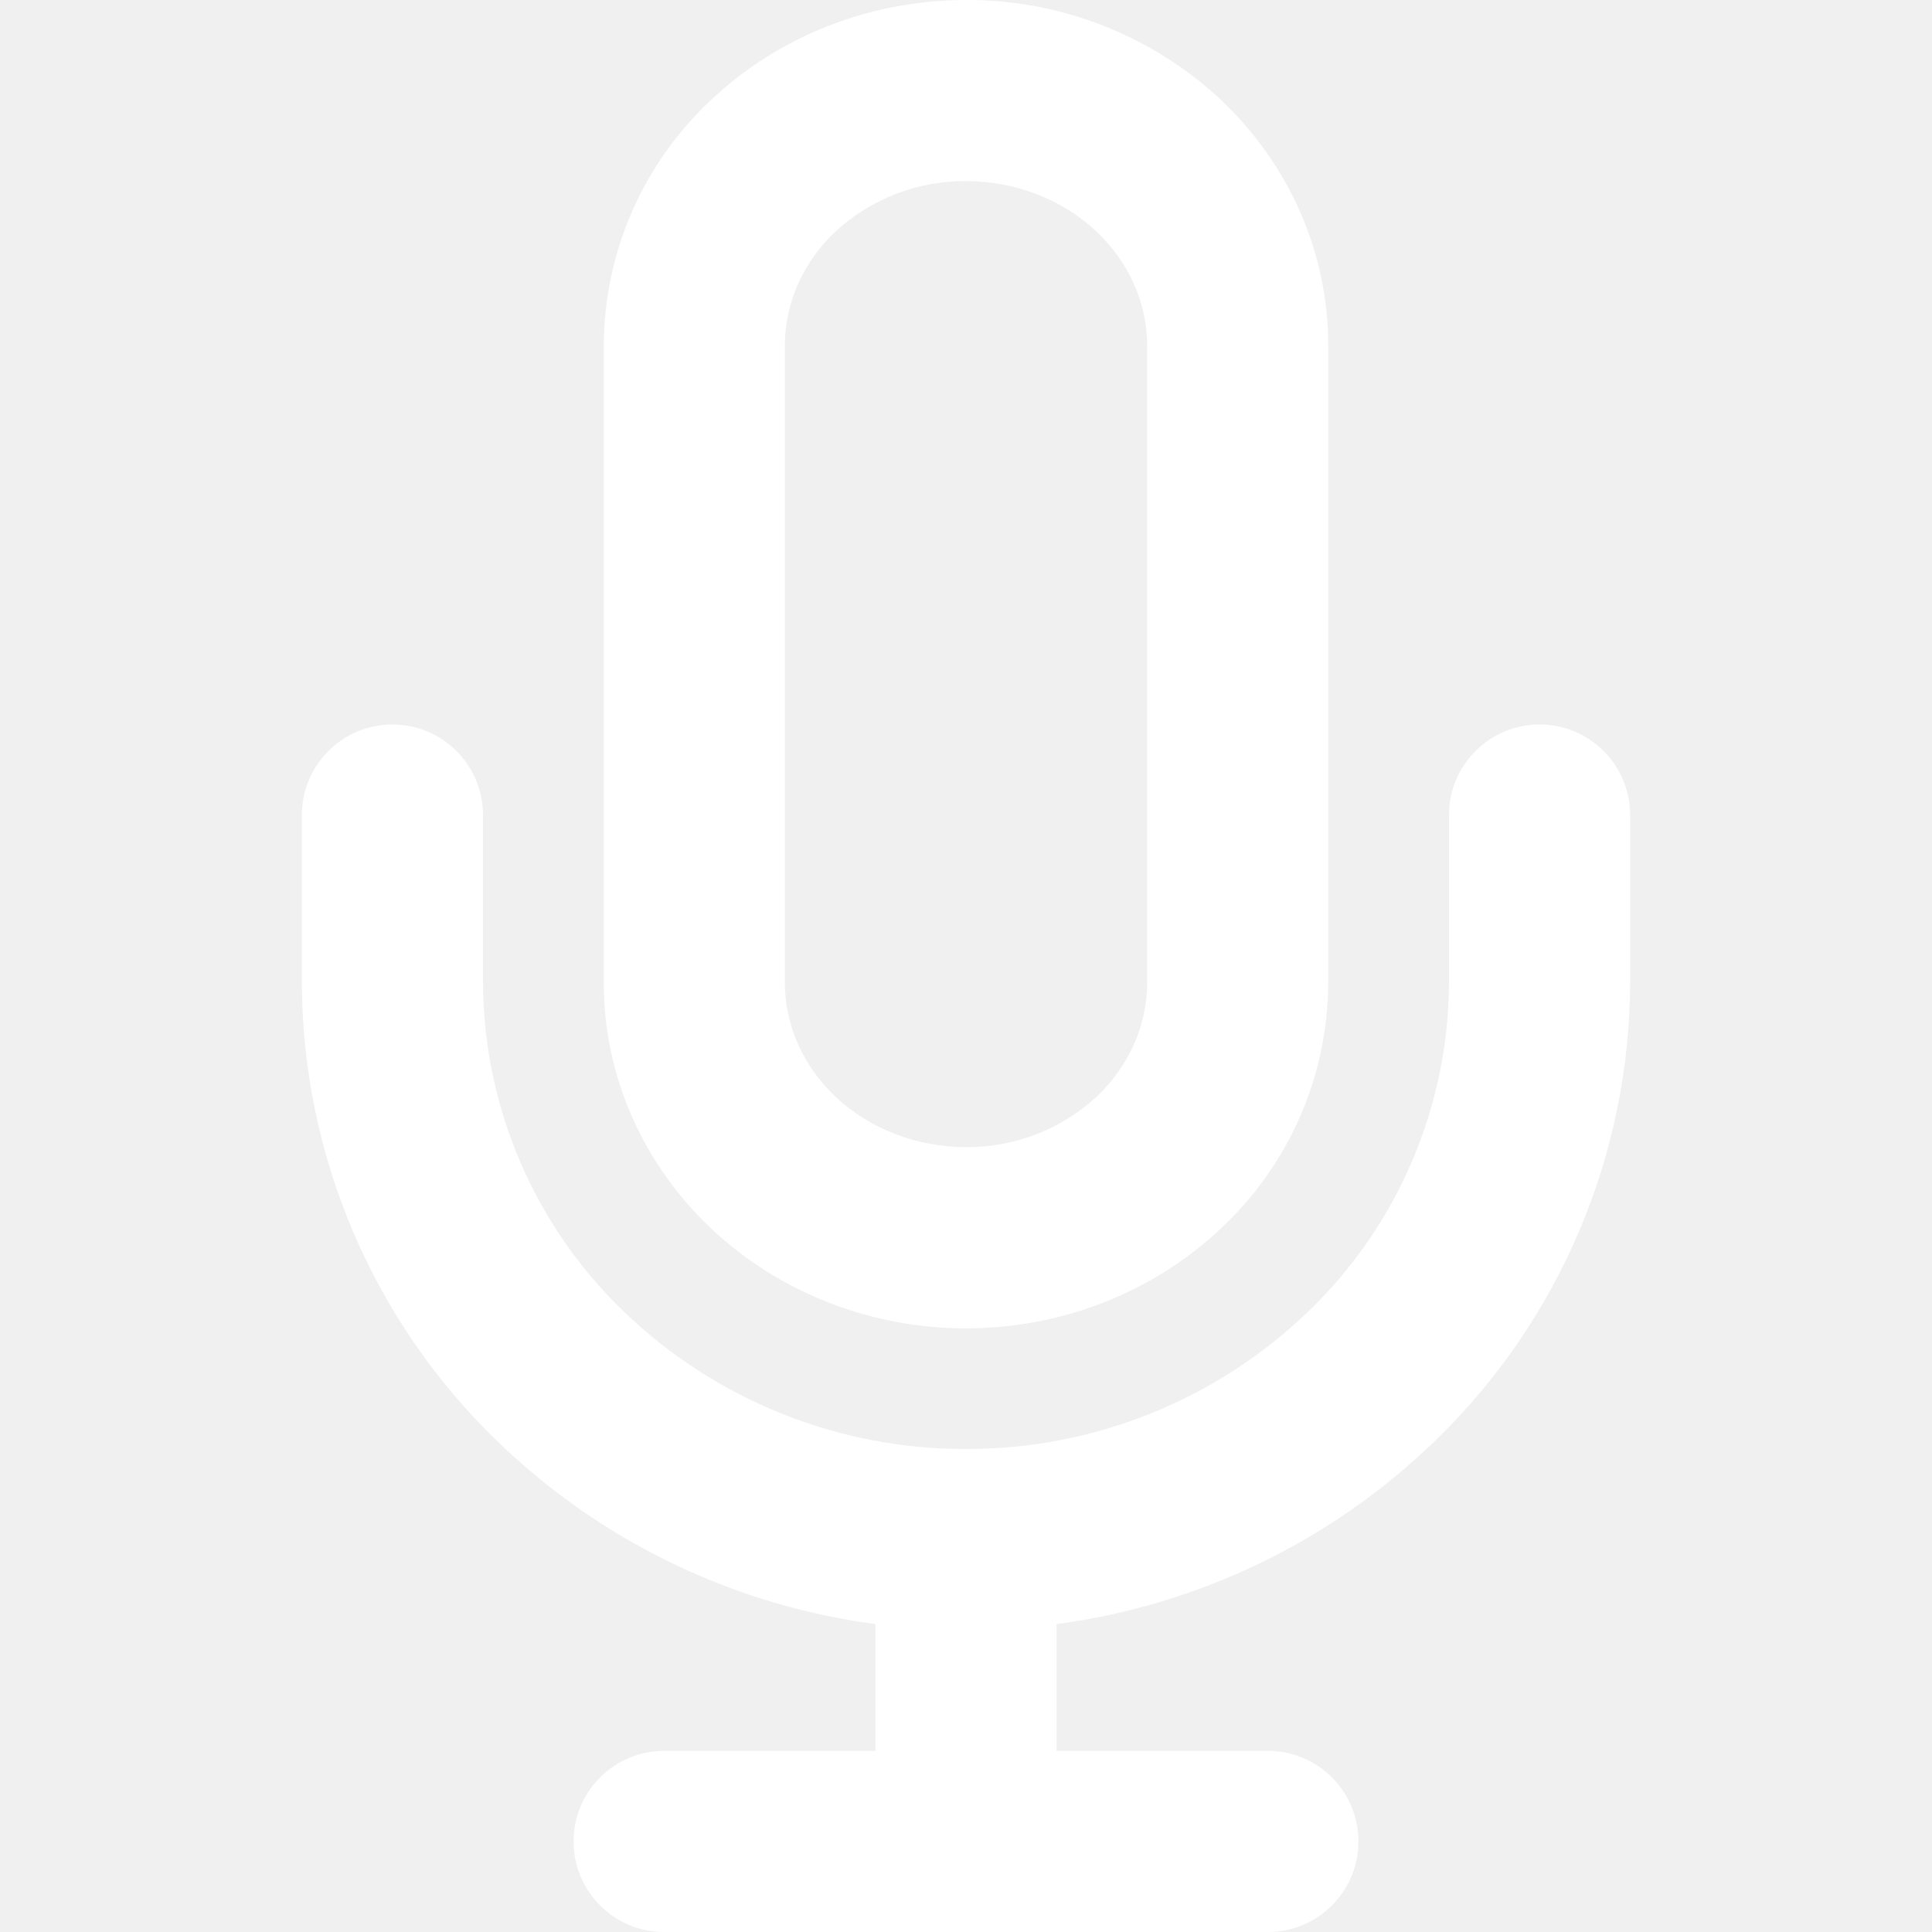
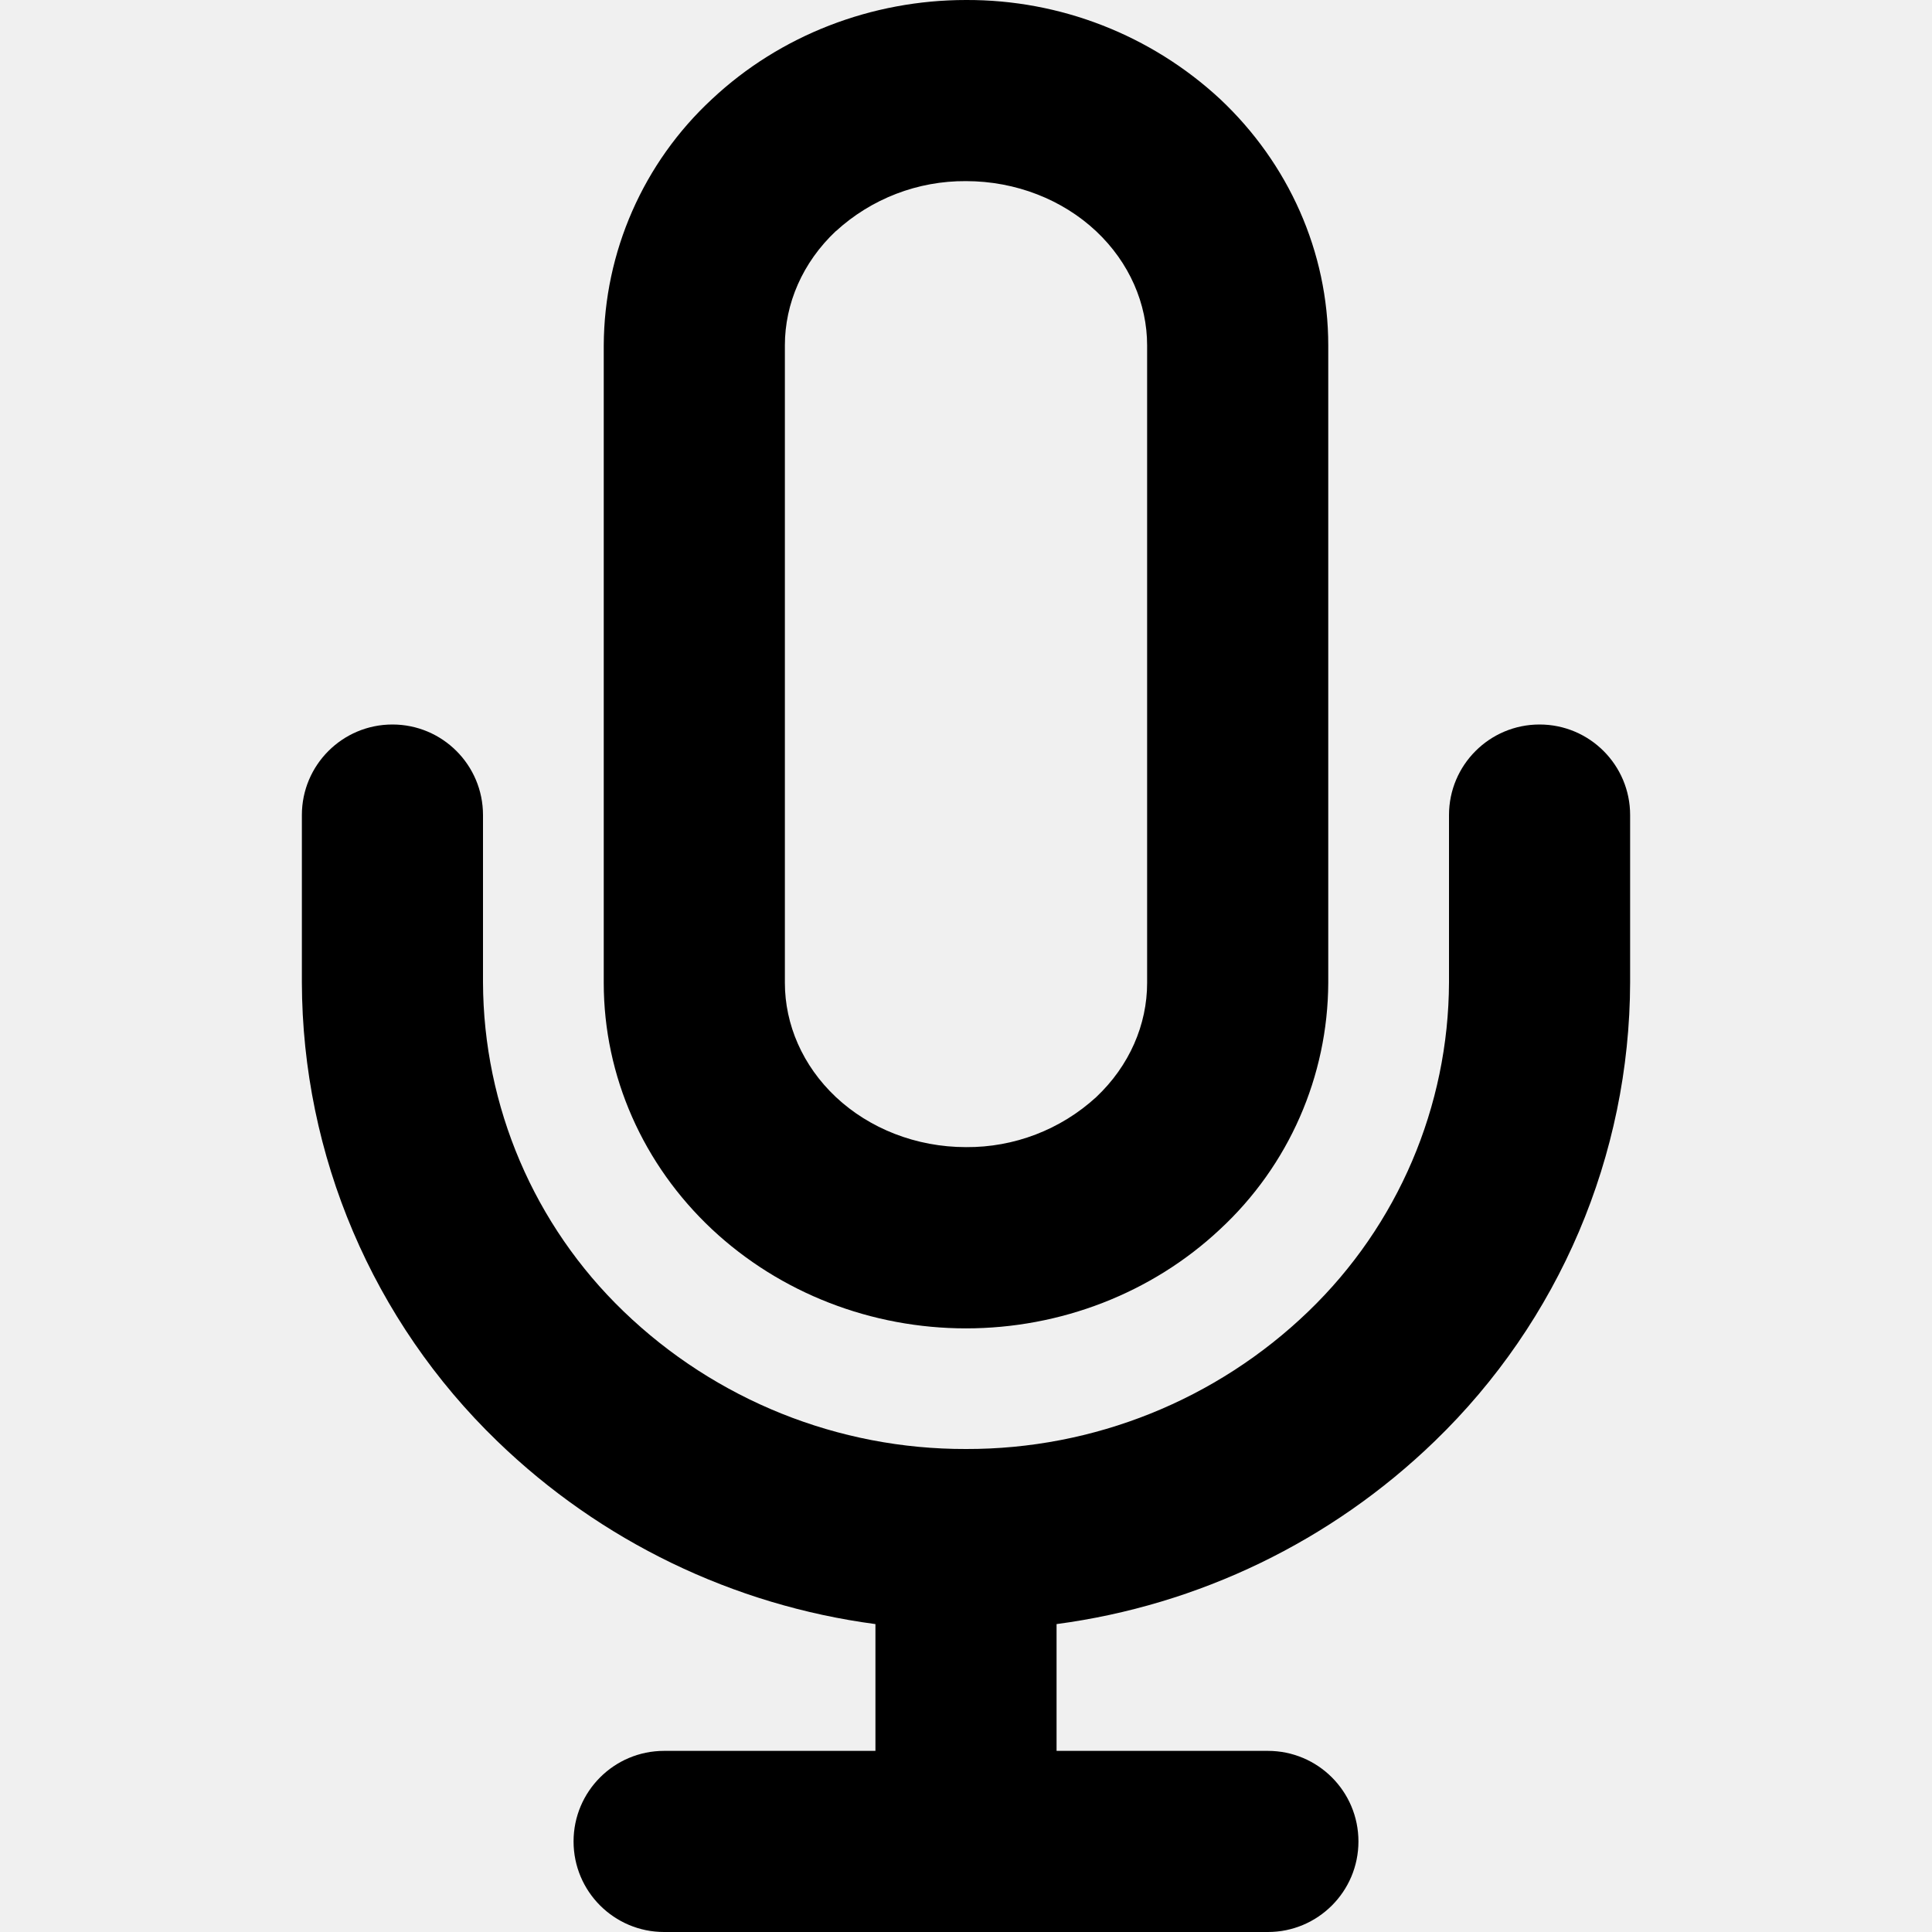
<svg xmlns="http://www.w3.org/2000/svg" viewBox="0 0 16 16" fill="none">
  <g id="SVGRepo_bgCarrier" stroke-width="0" />
  <g id="SVGRepo_tracerCarrier" stroke-linecap="round" stroke-linejoin="round" />
  <g id="SVGRepo_iconCarrier">
-     <g fill="#ffffff">
+     <g fill="currentColor">
      <path fill-rule="evenodd" d="M8 0c-.78 0-1.538.29-2.104.821A2.797 2.797 0 005 2.861V8.14c0 .775.328 1.507.896 2.04.566.53 1.323.821 2.104.821.78 0 1.538-.29 2.104-.821A2.797 2.797 0 0011 8.139V2.86c0-.775-.329-1.507-.896-2.04A3.077 3.077 0 008 0zM6.922 1.915A1.578 1.578 0 018 1.5c.413 0 .8.154 1.078.415.276.26.422.601.422.946V8.14c0 .345-.146.686-.422.946A1.578 1.578 0 018 9.5c-.413 0-.8-.154-1.078-.415-.276-.26-.422-.601-.422-.946V2.86c0-.345.146-.686.422-.946z" clip-rule="evenodd" />
      <path d="M4 6.75a.75.75 0 00-1.5 0v1.385a5.3 5.3 0 001.619 3.801A5.553 5.553 0 007.25 13.45v1.05H5.5a.75.75 0 000 1.5h5a.75.75 0 000-1.5H8.75v-1.05a5.553 5.553 0 003.131-1.514A5.3 5.3 0 0013.5 8.135V6.75a.75.75 0 00-1.5 0v1.385a3.8 3.8 0 01-1.164 2.725A4.071 4.071 0 018 12a4.071 4.071 0 01-2.836-1.14A3.8 3.8 0 014 8.135V6.75z" />
    </g>
  </g>
</svg>
